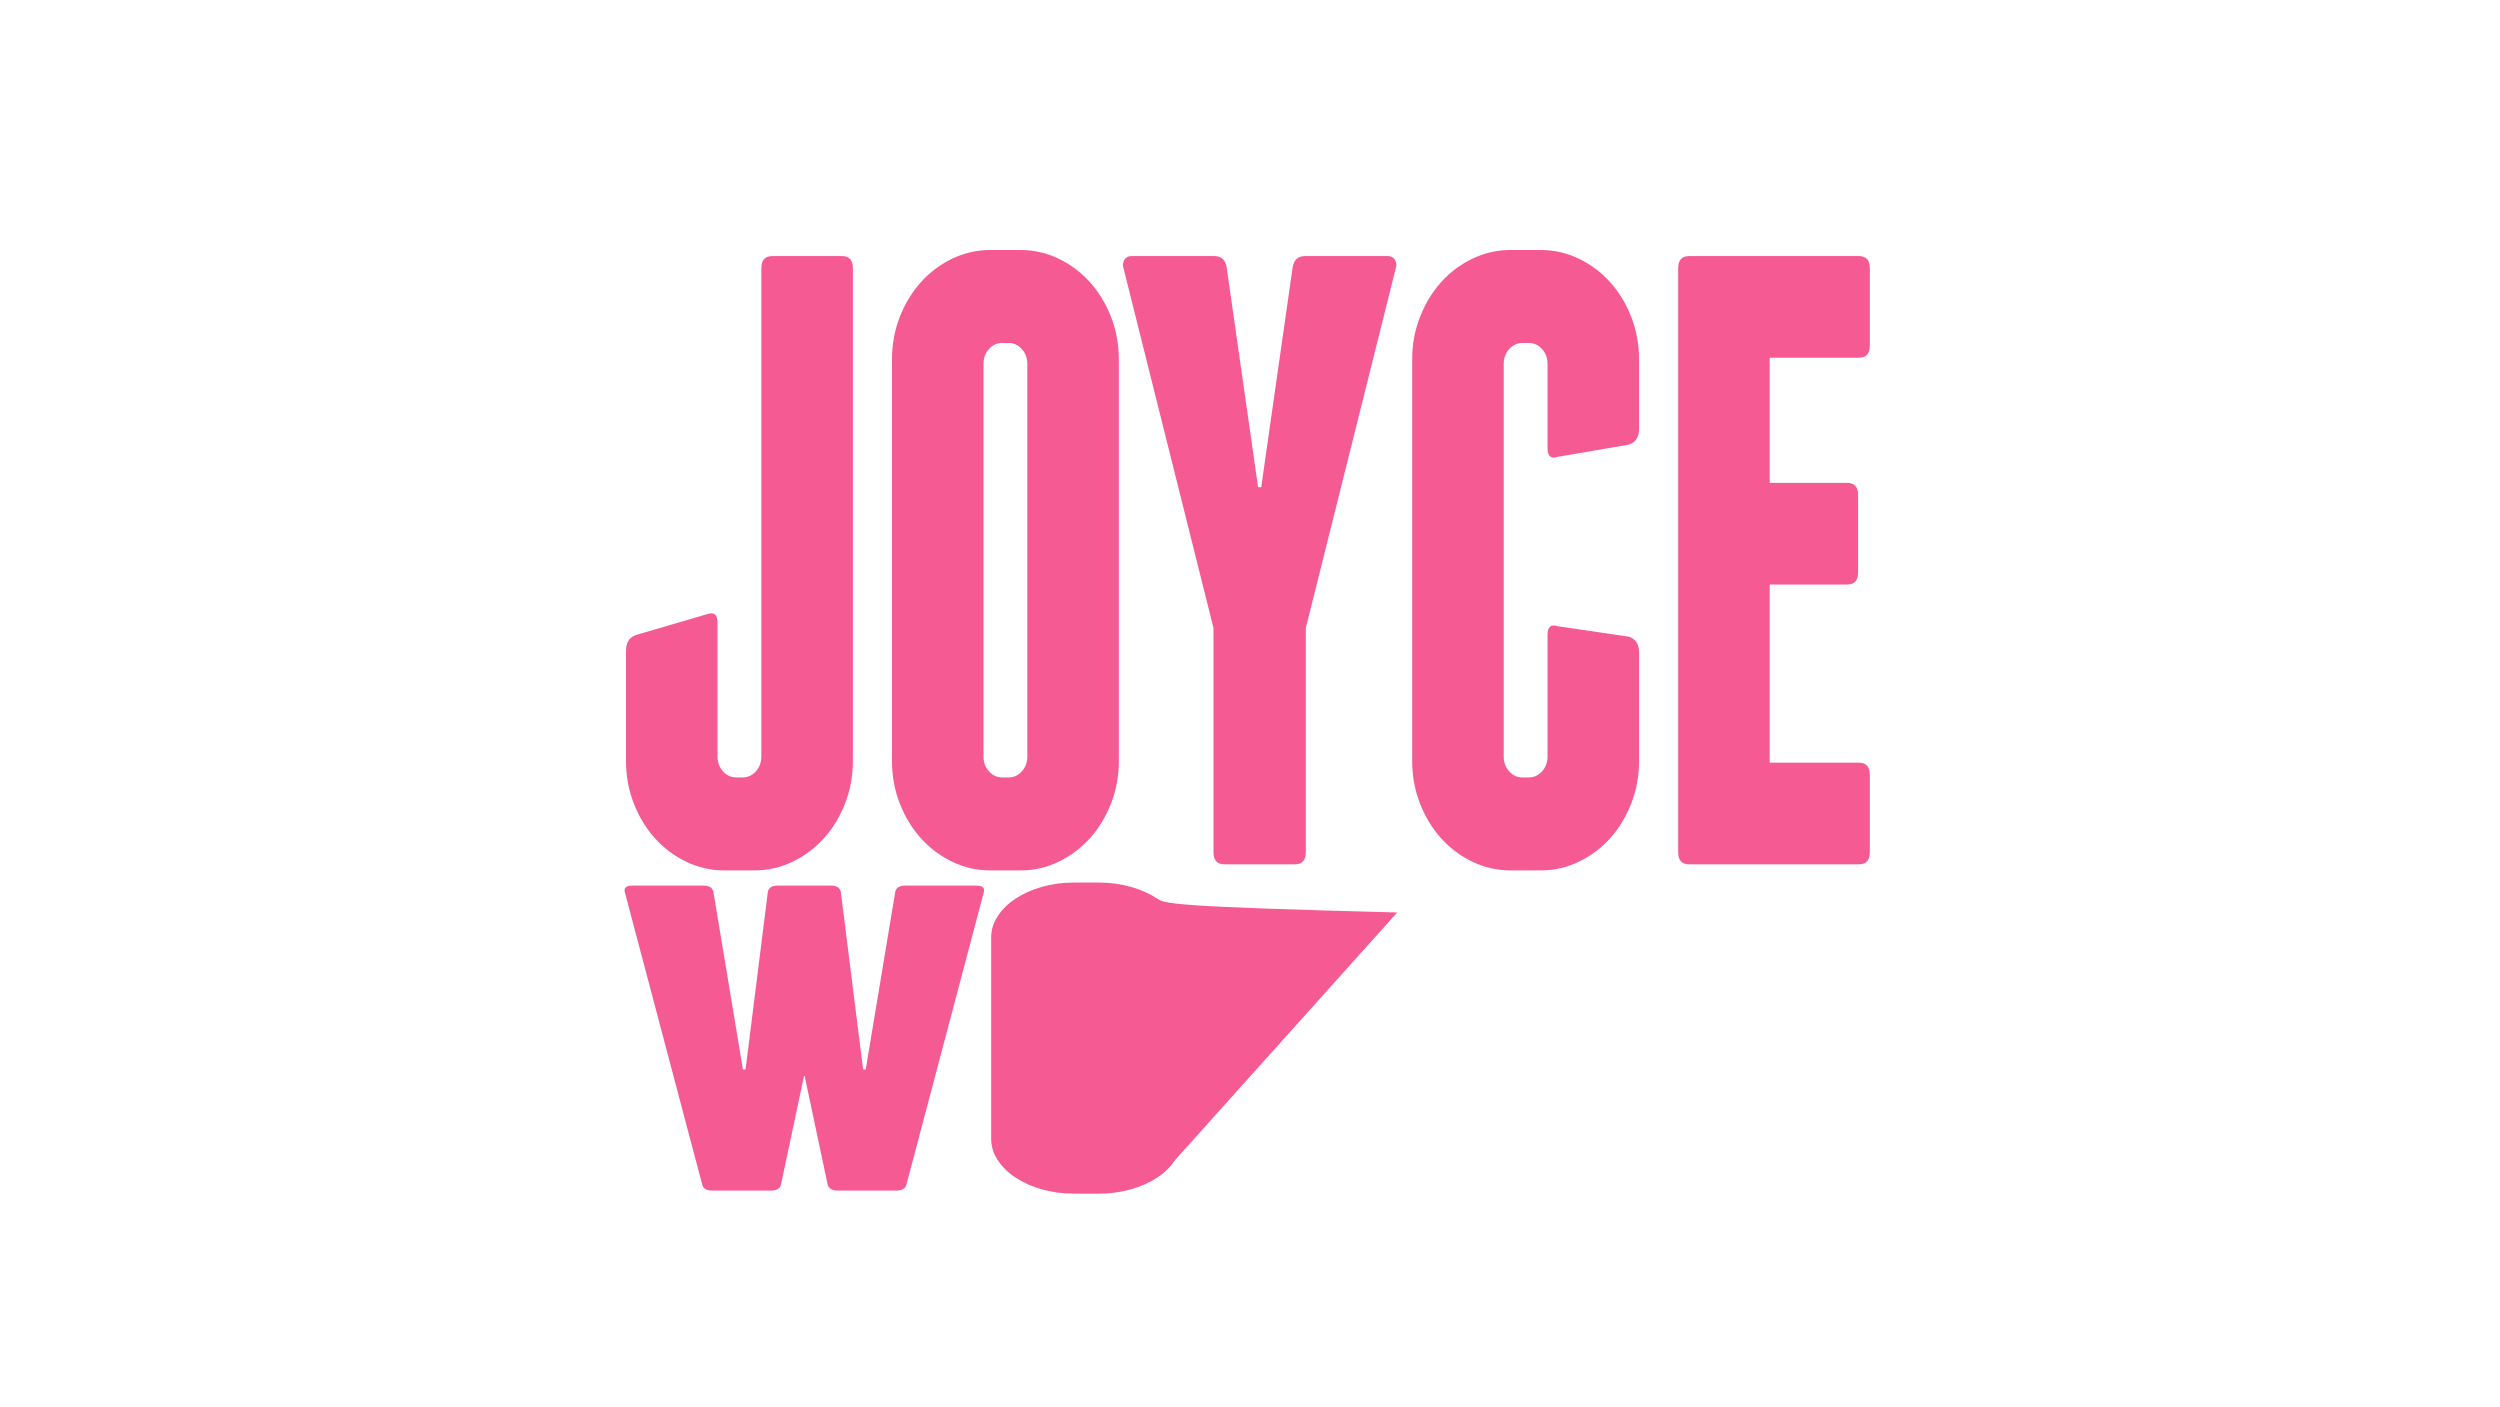
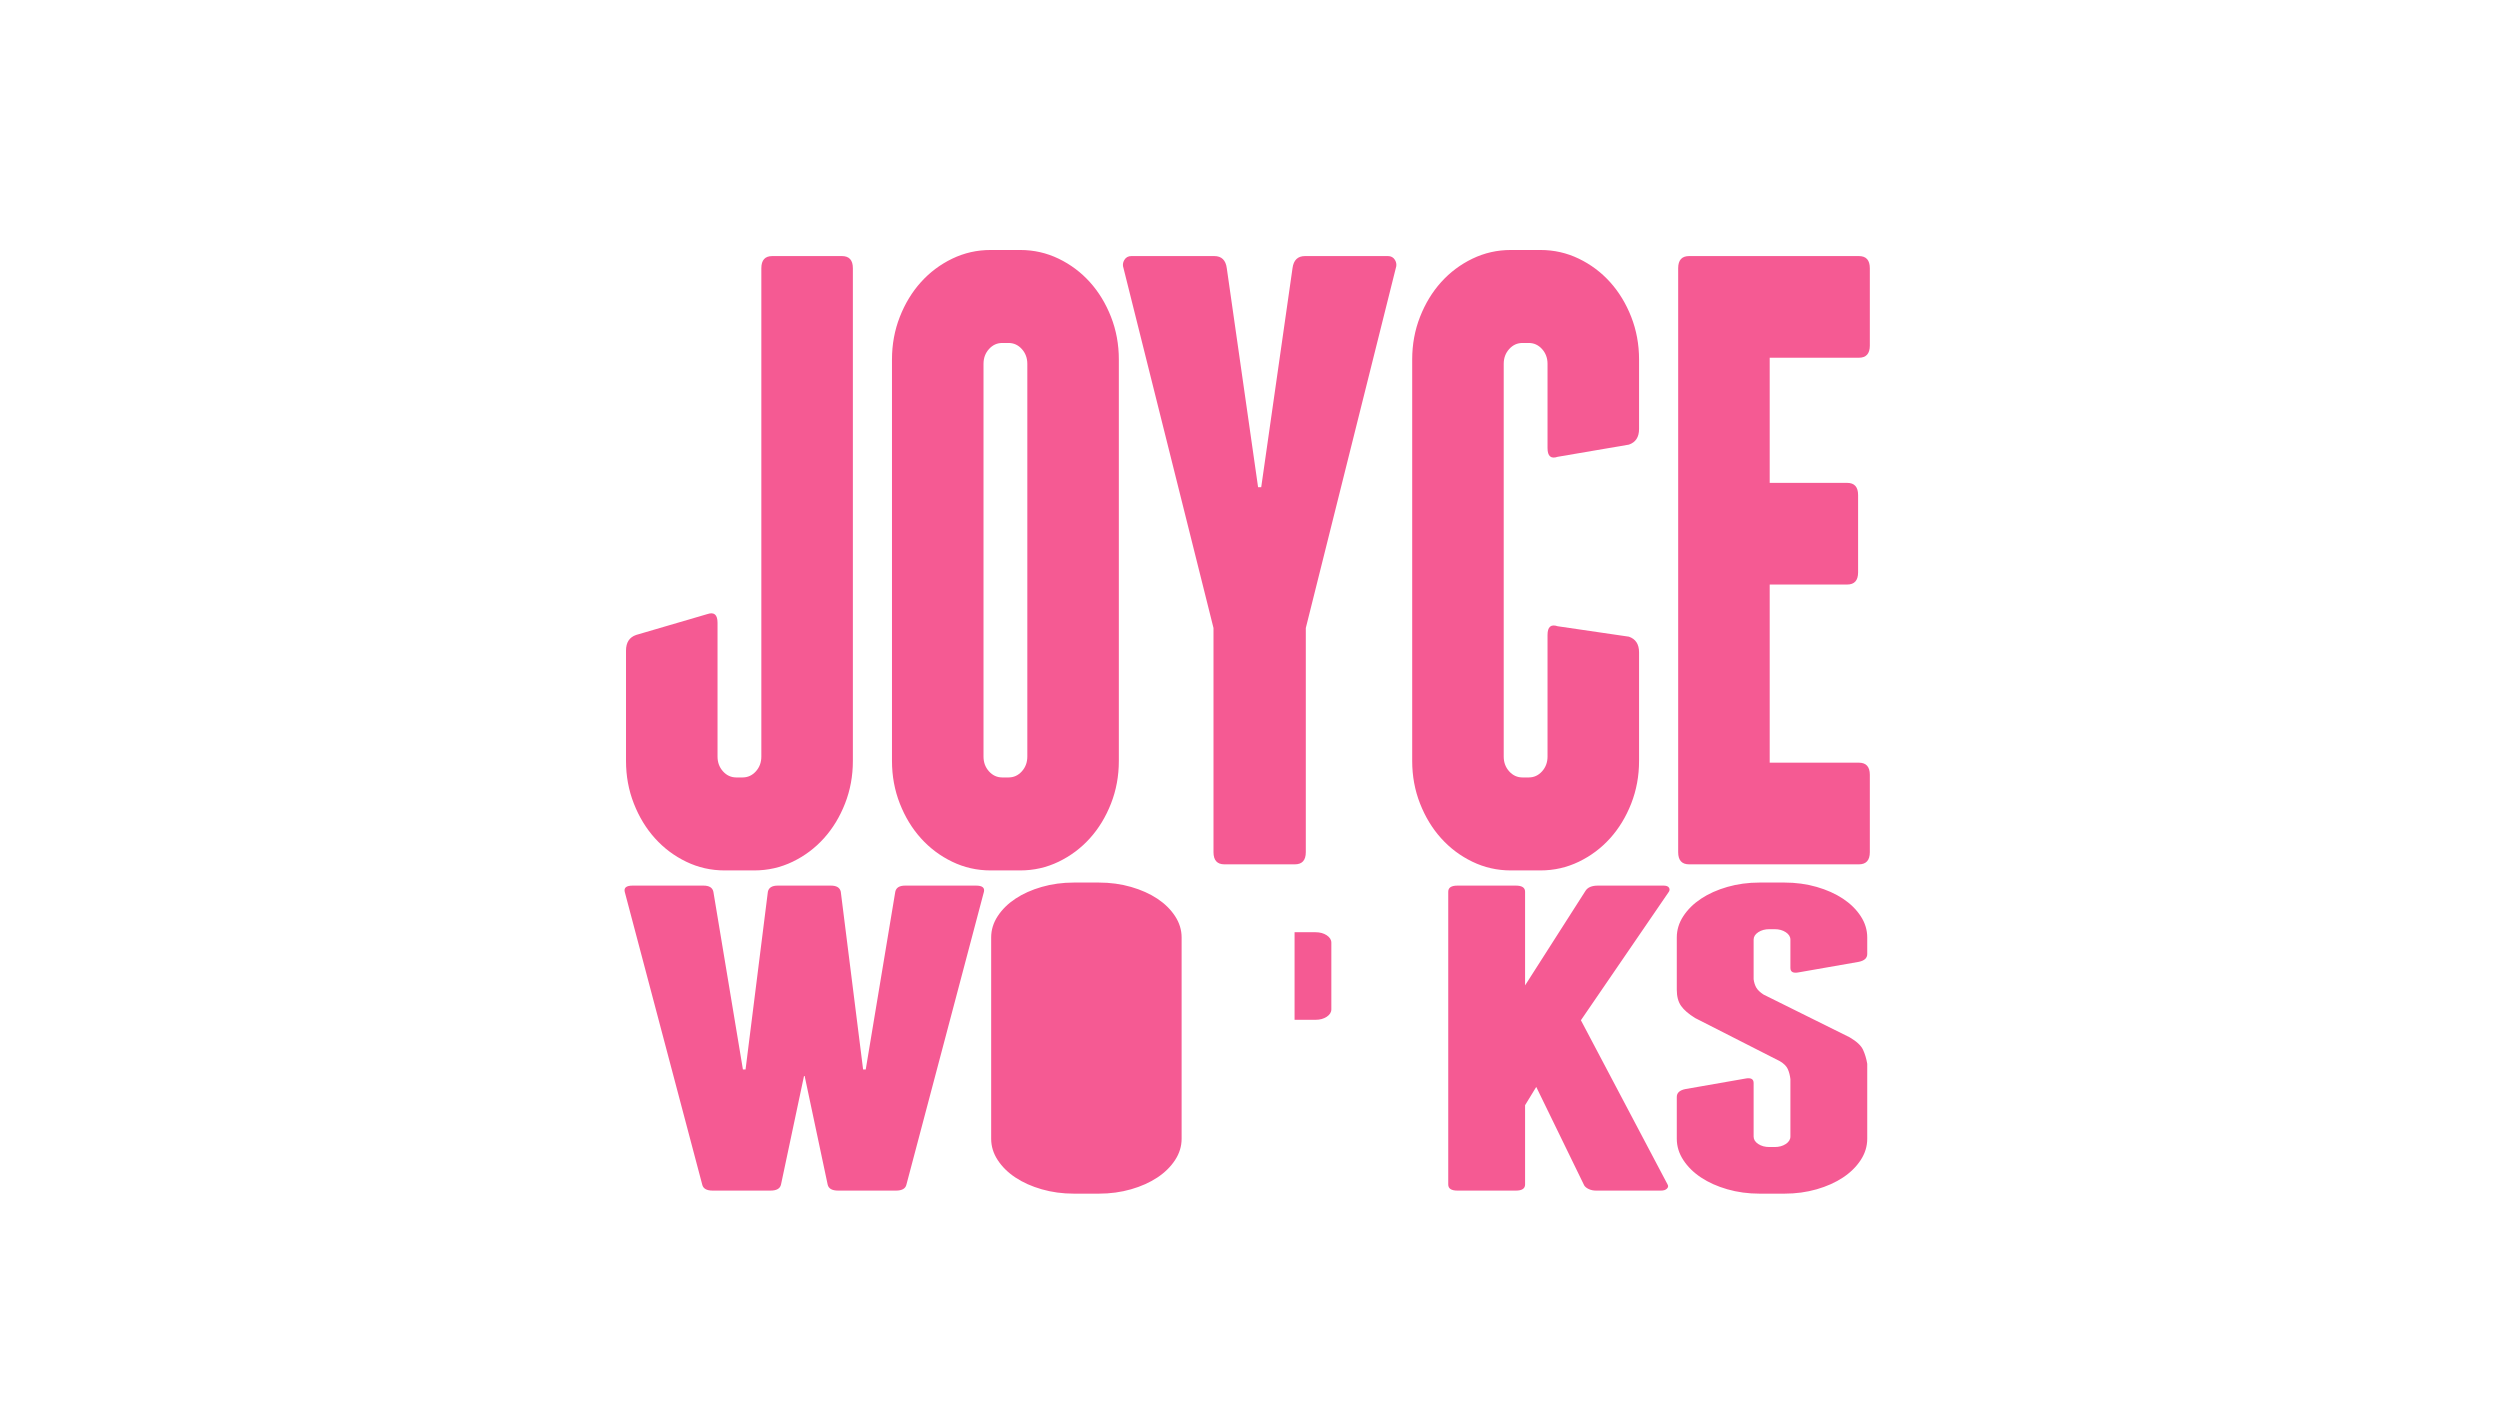
<svg xmlns="http://www.w3.org/2000/svg" viewBox="0 0 1920 1080" role="img" aria-labelledby="title" style="color:#f55a93">
  <g fill="currentColor" fill-rule="evenodd" clip-rule="evenodd">
    <path id="joyce" d="M648.995,617.1C644.989,627.339 639.581,636.234 632.775,643.794C625.959,651.364 617.953,657.369 608.744,661.812C599.523,666.254 589.714,668.484 579.302,668.484L556.474,668.484C546.054,668.484 536.245,666.254 527.033,661.812C517.815,657.369 509.808,651.364 503.002,643.794C496.186,636.234 490.778,627.339 486.781,617.1C482.772,606.869 480.774,595.973 480.774,584.397L480.774,499.642C480.774,493.418 483.372,489.415 488.584,487.63L543.256,471.614C548.456,469.841 551.066,472.063 551.066,478.287L551.066,581.063C551.066,585.514 552.465,589.3 555.271,592.407C558.069,595.525 561.478,597.078 565.484,597.078L570.292,597.078C574.289,597.078 577.699,595.525 580.505,592.407C583.302,589.3 584.71,585.514 584.71,581.063L584.71,206.008C584.71,199.78 587.507,196.662 593.123,196.662L646.593,196.662C652.196,196.662 655.006,199.78 655.006,206.008L655.006,584.397C655.006,595.973 652.995,606.869 648.995,617.1ZM853.266,617.1C849.257,627.339 843.852,636.234 837.045,643.794C830.23,651.364 822.221,657.369 813.011,661.812C803.793,666.254 793.985,668.484 783.573,668.484L760.742,668.484C750.324,668.484 740.512,666.254 731.303,661.812C722.085,657.369 714.079,651.364 707.272,643.794C700.457,636.234 695.049,627.339 691.049,617.1C687.043,606.869 685.041,595.973 685.041,584.397L685.041,276.078C685.041,264.514 687.043,253.618 691.049,243.378C695.049,233.148 700.457,224.253 707.272,216.684C714.079,209.123 722.085,203.118 731.303,198.666C740.512,194.224 750.324,191.991 760.742,191.991L783.573,191.991C793.985,191.991 803.793,194.224 813.011,198.666C822.221,203.118 830.23,209.123 837.045,216.684C843.852,224.253 849.257,233.148 853.266,243.378C857.266,253.618 859.273,264.514 859.273,276.078L859.273,584.397C859.273,595.973 857.266,606.869 853.266,617.1ZM788.981,279.415C788.981,274.973 787.573,271.189 784.776,268.071C781.969,264.962 778.56,263.4 774.56,263.4L769.755,263.4C765.746,263.4 762.34,264.962 759.542,268.071C756.736,271.189 755.337,274.973 755.337,279.415L755.337,581.063C755.337,585.514 756.736,589.3 759.542,592.407C762.34,595.525 765.746,597.078 769.755,597.078L774.56,597.078C778.56,597.078 781.969,595.525 784.776,592.407C787.573,589.3 788.981,585.514 788.981,581.063L788.981,279.415ZM1071.948,206.008L1002.858,482.293L1002.858,654.47C1002.858,660.707 1000.052,663.813 994.445,663.813L940.373,663.813C934.76,663.813 931.963,660.707 931.963,654.47L931.963,482.293L862.87,206.008C862.065,203.786 862.27,201.669 863.473,199.667C864.672,197.666 866.475,196.662 868.877,196.662L932.563,196.662C938.169,196.662 941.371,199.78 942.175,206.008L966.209,374.181L968.612,374.181L992.642,206.008C993.441,199.78 996.642,196.662 1002.255,196.662L1065.94,196.662C1068.346,196.662 1070.146,197.666 1071.348,199.667C1072.551,201.669 1072.747,203.786 1071.948,206.008ZM1196.313,480.957L1250.986,488.966C1256.185,490.748 1258.796,494.754 1258.796,500.979L1258.796,584.397C1258.796,595.973 1256.785,606.869 1252.788,617.1C1248.779,627.339 1243.371,636.234 1236.564,643.794C1229.752,651.364 1221.743,657.369 1212.534,661.812C1203.316,666.254 1193.507,668.484 1183.095,668.484L1160.264,668.484C1149.843,668.484 1140.035,666.254 1130.825,661.812C1121.607,657.369 1113.598,651.364 1106.792,643.794C1099.976,636.234 1094.571,627.339 1090.571,617.1C1086.562,606.869 1084.564,595.973 1084.564,584.397L1084.564,276.078C1084.564,264.514 1086.562,253.618 1090.571,243.378C1094.571,233.148 1099.976,224.253 1106.792,216.684C1113.598,209.123 1121.607,203.118 1130.825,198.666C1140.035,194.224 1149.843,191.991 1160.264,191.991L1183.095,191.991C1193.507,191.991 1203.316,194.224 1212.534,198.666C1221.743,203.118 1229.752,209.123 1236.564,216.684C1243.371,224.253 1248.779,233.148 1252.788,243.378C1256.785,253.618 1258.796,264.514 1258.796,276.078L1258.796,329.467C1258.796,335.703 1256.185,339.706 1250.986,341.479L1196.313,350.822C1191.101,352.607 1188.503,350.385 1188.503,344.149L1188.503,279.415C1188.503,274.973 1187.092,271.189 1184.295,268.071C1181.488,264.962 1178.082,263.4 1174.082,263.4L1169.277,263.4C1165.268,263.4 1161.859,264.962 1159.061,268.071C1156.255,271.189 1154.856,274.973 1154.856,279.415L1154.856,581.063C1154.856,585.514 1156.255,589.3 1159.061,592.407C1161.859,595.525 1165.268,597.078 1169.277,597.078L1174.082,597.078C1178.082,597.078 1181.488,595.525 1184.295,592.407C1187.092,589.3 1188.503,585.514 1188.503,581.063L1188.503,487.63C1188.503,481.405 1191.101,479.184 1196.313,480.957ZM1427.617,585.734C1433.221,585.734 1436.03,588.852 1436.03,595.076L1436.03,654.47C1436.03,660.707 1433.221,663.813 1427.617,663.813L1297.244,663.813C1291.632,663.813 1288.834,660.707 1288.834,654.47L1288.834,206.008C1288.834,199.78 1291.632,196.662 1297.244,196.662L1427.617,196.662C1433.221,196.662 1436.03,199.78 1436.03,206.008L1436.03,265.402C1436.03,271.638 1433.221,274.744 1427.617,274.744L1359.127,274.744L1359.127,370.844L1418.607,370.844C1424.211,370.844 1427.017,373.962 1427.017,380.186L1427.017,439.58C1427.017,445.817 1424.211,448.926 1418.607,448.926L1359.127,448.926L1359.127,585.734L1427.617,585.734Z" />
-     <path id="works" d="M755.669,684.833L696.154,909.698C695.477,912.822 692.789,914.381 688.082,914.381L643.697,914.381C638.984,914.381 636.3,912.822 635.628,909.698L617.974,826.377L617.472,826.377L599.817,909.698C599.14,912.822 596.452,914.381 591.748,914.381L547.363,914.381C542.65,914.381 539.963,912.822 539.291,909.698L479.776,684.833C479.099,681.712 481.115,680.149 485.828,680.149L540.301,680.149C544.667,680.149 547.188,681.712 547.868,684.833L570.562,821.359L572.582,821.359L589.729,684.833C590.4,681.712 592.921,680.149 597.296,680.149L638.15,680.149C642.515,680.149 645.039,681.712 645.717,684.833L662.864,821.359L664.883,821.359L687.58,684.833C688.249,681.712 690.77,680.149 695.144,680.149L749.617,680.149C754.321,680.149 756.341,681.712 755.669,684.833ZM902.438,890.959C899.073,896.094 894.536,900.551 888.822,904.344C883.099,908.139 876.376,911.15 868.646,913.378C860.907,915.605 852.672,916.724 843.932,916.724L824.765,916.724C816.017,916.724 807.782,915.605 800.052,913.378C792.313,911.15 785.589,908.139 779.875,904.344C774.153,900.551 769.615,896.094 766.257,890.959C762.892,885.831 761.214,880.366 761.214,874.561L761.214,719.967C761.214,714.17 762.892,708.706 766.257,703.571C769.615,698.443 774.153,693.982 779.875,690.187C785.589,686.398 792.313,683.383 800.052,681.153C807.782,678.926 816.017,677.806 824.765,677.806L843.932,677.806C852.672,677.806 860.907,678.926 868.646,681.153C876.376,683.383 883.099,686.398 888.822,690.187C894.536,693.982 899.073,696.325 1073.077,700.786 1076.441,705.914C1079.8,711.049 1081.487,716.513 1081.487,722.31L1081.487,776.855C1081.487,785.11 1078.285,792.529 1071.904,799.107C1065.51,805.687 1057.103,810.766 1046.685,814.329L1091.572,909.698C1092.582,912.822 1090.895,914.381 1086.529,914.381ZM1022.473,723.982C1022.473,721.755 1021.291,719.857 1018.942,718.295C1016.587,716.736 1013.727,715.952 1010.368,715.952L994.228,715.952L994.228,783.21L1010.368,783.21C1013.727,783.21 1016.587,782.432 1018.942,780.87C1021.291,779.311 1022.473,777.413 1022.473,775.18L1022.473,723.982ZM1281.719,684.833L1214.134,783.545L1280.712,909.698C1281.38,910.815 1281.214,911.872 1280.207,912.876C1279.197,913.879 1277.686,914.381 1275.666,914.381L1225.734,914.381C1223.718,914.381 1221.864,913.995 1220.187,913.211C1218.5,912.43 1217.324,911.486 1216.656,910.366L1179.834,834.743L1171.261,848.795L1171.261,909.698C1171.261,912.822 1168.906,914.381 1164.199,914.381L1119.309,914.381C1114.596,914.381 1112.25,912.822 1112.25,909.698L1112.25,684.833C1112.25,681.712 1114.596,680.149 1119.309,680.149L1164.199,680.149C1168.906,680.149 1171.261,681.712 1171.261,684.833L1171.261,756.776L1217.662,684.164C1219.343,681.486 1222.533,680.149 1227.246,680.149L1277.686,680.149C1279.702,680.149 1281.042,680.651 1281.719,681.655C1282.39,682.659 1282.39,683.719 1281.719,684.833ZM1348.801,758.448C1349.811,760.236 1351.655,762.021 1354.352,763.803L1420.424,796.597C1425.799,799.721 1429.25,802.902 1430.765,806.133C1432.276,809.37 1433.363,812.993 1434.043,817.008L1434.043,874.561C1434.043,880.366 1432.357,885.831 1428.998,890.959C1425.633,896.094 1421.093,900.551 1415.379,904.344C1409.659,908.139 1402.936,911.15 1395.206,913.378C1387.466,915.605 1379.232,916.724 1370.492,916.724L1351.326,916.724C1342.577,916.724 1334.342,915.605 1326.609,913.378C1318.87,911.15 1312.149,908.139 1306.436,904.344C1300.713,900.551 1296.172,896.094 1292.817,890.959C1289.452,885.831 1287.774,880.366 1287.774,874.561L1287.774,842.437C1287.774,839.316 1289.957,837.309 1294.328,836.415L1340.228,828.385C1344.593,827.497 1346.785,828.61 1346.785,831.732L1346.785,872.889C1346.785,875.122 1347.958,877.02 1350.316,878.579C1352.665,880.141 1355.525,880.919 1358.889,880.919L1362.925,880.919C1366.281,880.919 1369.144,880.141 1371.499,878.579C1373.848,877.02 1375.03,875.122 1375.03,872.889L1375.03,828.72C1374.691,825.822 1374.02,823.256 1373.013,821.023C1372.004,818.796 1369.987,816.788 1366.961,815L1301.895,781.873C1296.852,778.752 1293.235,775.631 1291.053,772.504C1288.861,769.383 1287.774,765.258 1287.774,760.123L1287.774,719.967C1287.774,714.17 1289.452,708.706 1292.817,703.571C1296.172,698.443 1300.713,693.982 1306.436,690.187C1312.149,686.398 1318.87,683.383 1326.609,681.153C1334.342,678.926 1342.577,677.806 1351.326,677.806L1370.492,677.806C1379.232,677.806 1387.466,678.926 1395.206,681.153C1402.936,683.383 1409.659,686.398 1415.379,690.187C1421.093,693.982 1425.633,698.443 1428.998,703.571C1432.357,708.706 1434.043,714.17 1434.043,719.967L1434.043,732.683C1434.043,735.81 1431.852,737.818 1427.486,738.706L1381.587,746.739C1377.212,747.633 1375.03,746.519 1375.03,743.392L1375.03,721.642C1375.03,719.415 1373.848,717.517 1371.499,715.952C1369.144,714.396 1366.281,713.609 1362.925,713.609L1358.889,713.609C1355.525,713.609 1352.665,714.396 1350.316,715.952C1347.958,717.517 1346.785,719.415 1346.785,721.642L1346.785,752.09C1347.114,754.549 1347.794,756.667 1348.801,758.448Z" />
+     <path id="works" d="M755.669,684.833L696.154,909.698C695.477,912.822 692.789,914.381 688.082,914.381L643.697,914.381C638.984,914.381 636.3,912.822 635.628,909.698L617.974,826.377L617.472,826.377L599.817,909.698C599.14,912.822 596.452,914.381 591.748,914.381L547.363,914.381C542.65,914.381 539.963,912.822 539.291,909.698L479.776,684.833C479.099,681.712 481.115,680.149 485.828,680.149L540.301,680.149C544.667,680.149 547.188,681.712 547.868,684.833L570.562,821.359L572.582,821.359L589.729,684.833C590.4,681.712 592.921,680.149 597.296,680.149L638.15,680.149C642.515,680.149 645.039,681.712 645.717,684.833L662.864,821.359L664.883,821.359L687.58,684.833C688.249,681.712 690.77,680.149 695.144,680.149L749.617,680.149C754.321,680.149 756.341,681.712 755.669,684.833ZM902.438,890.959C899.073,896.094 894.536,900.551 888.822,904.344C883.099,908.139 876.376,911.15 868.646,913.378C860.907,915.605 852.672,916.724 843.932,916.724L824.765,916.724C816.017,916.724 807.782,915.605 800.052,913.378C792.313,911.15 785.589,908.139 779.875,904.344C774.153,900.551 769.615,896.094 766.257,890.959C762.892,885.831 761.214,880.366 761.214,874.561L761.214,719.967C761.214,714.17 762.892,708.706 766.257,703.571C769.615,698.443 774.153,693.982 779.875,690.187C785.589,686.398 792.313,683.383 800.052,681.153C807.782,678.926 816.017,677.806 824.765,677.806L843.932,677.806C852.672,677.806 860.907,678.926 868.646,681.153C876.376,683.383 883.099,686.398 888.822,690.187C894.536,693.982 899.073,698.443 902.438,703.571C905.797,708.706 907.484,714.17 907.484,719.967L907.484,874.561C907.484,880.366 905.797,885.831 902.438,890.959ZM1022.473,723.982C1022.473,721.755 1021.291,719.857 1018.942,718.295C1016.587,716.736 1013.727,715.952 1010.368,715.952L994.228,715.952L994.228,783.21L1010.368,783.21C1013.727,783.21 1016.587,782.432 1018.942,780.87C1021.291,779.311 1022.473,777.413 1022.473,775.18L1022.473,723.982ZM1281.719,684.833L1214.134,783.545L1280.712,909.698C1281.38,910.815 1281.214,911.872 1280.207,912.876C1279.197,913.879 1277.686,914.381 1275.666,914.381L1225.734,914.381C1223.718,914.381 1221.864,913.995 1220.187,913.211C1218.5,912.43 1217.324,911.486 1216.656,910.366L1179.834,834.743L1171.261,848.795L1171.261,909.698C1171.261,912.822 1168.906,914.381 1164.199,914.381L1119.309,914.381C1114.596,914.381 1112.25,912.822 1112.25,909.698L1112.25,684.833C1112.25,681.712 1114.596,680.149 1119.309,680.149L1164.199,680.149C1168.906,680.149 1171.261,681.712 1171.261,684.833L1171.261,756.776L1217.662,684.164C1219.343,681.486 1222.533,680.149 1227.246,680.149L1277.686,680.149C1279.702,680.149 1281.042,680.651 1281.719,681.655C1282.39,682.659 1282.39,683.719 1281.719,684.833ZM1348.801,758.448C1349.811,760.236 1351.655,762.021 1354.352,763.803L1420.424,796.597C1425.799,799.721 1429.25,802.902 1430.765,806.133C1432.276,809.37 1433.363,812.993 1434.043,817.008L1434.043,874.561C1434.043,880.366 1432.357,885.831 1428.998,890.959C1425.633,896.094 1421.093,900.551 1415.379,904.344C1409.659,908.139 1402.936,911.15 1395.206,913.378C1387.466,915.605 1379.232,916.724 1370.492,916.724L1351.326,916.724C1342.577,916.724 1334.342,915.605 1326.609,913.378C1318.87,911.15 1312.149,908.139 1306.436,904.344C1300.713,900.551 1296.172,896.094 1292.817,890.959C1289.452,885.831 1287.774,880.366 1287.774,874.561L1287.774,842.437C1287.774,839.316 1289.957,837.309 1294.328,836.415L1340.228,828.385C1344.593,827.497 1346.785,828.61 1346.785,831.732L1346.785,872.889C1346.785,875.122 1347.958,877.02 1350.316,878.579C1352.665,880.141 1355.525,880.919 1358.889,880.919L1362.925,880.919C1366.281,880.919 1369.144,880.141 1371.499,878.579C1373.848,877.02 1375.03,875.122 1375.03,872.889L1375.03,828.72C1374.691,825.822 1374.02,823.256 1373.013,821.023C1372.004,818.796 1369.987,816.788 1366.961,815L1301.895,781.873C1296.852,778.752 1293.235,775.631 1291.053,772.504C1288.861,769.383 1287.774,765.258 1287.774,760.123L1287.774,719.967C1287.774,714.17 1289.452,708.706 1292.817,703.571C1296.172,698.443 1300.713,693.982 1306.436,690.187C1312.149,686.398 1318.87,683.383 1326.609,681.153C1334.342,678.926 1342.577,677.806 1351.326,677.806L1370.492,677.806C1379.232,677.806 1387.466,678.926 1395.206,681.153C1402.936,683.383 1409.659,686.398 1415.379,690.187C1421.093,693.982 1425.633,698.443 1428.998,703.571C1432.357,708.706 1434.043,714.17 1434.043,719.967L1434.043,732.683C1434.043,735.81 1431.852,737.818 1427.486,738.706L1381.587,746.739C1377.212,747.633 1375.03,746.519 1375.03,743.392L1375.03,721.642C1375.03,719.415 1373.848,717.517 1371.499,715.952C1369.144,714.396 1366.281,713.609 1362.925,713.609L1358.889,713.609C1355.525,713.609 1352.665,714.396 1350.316,715.952C1347.958,717.517 1346.785,719.415 1346.785,721.642L1346.785,752.09C1347.114,754.549 1347.794,756.667 1348.801,758.448Z" />
  </g>
</svg>
